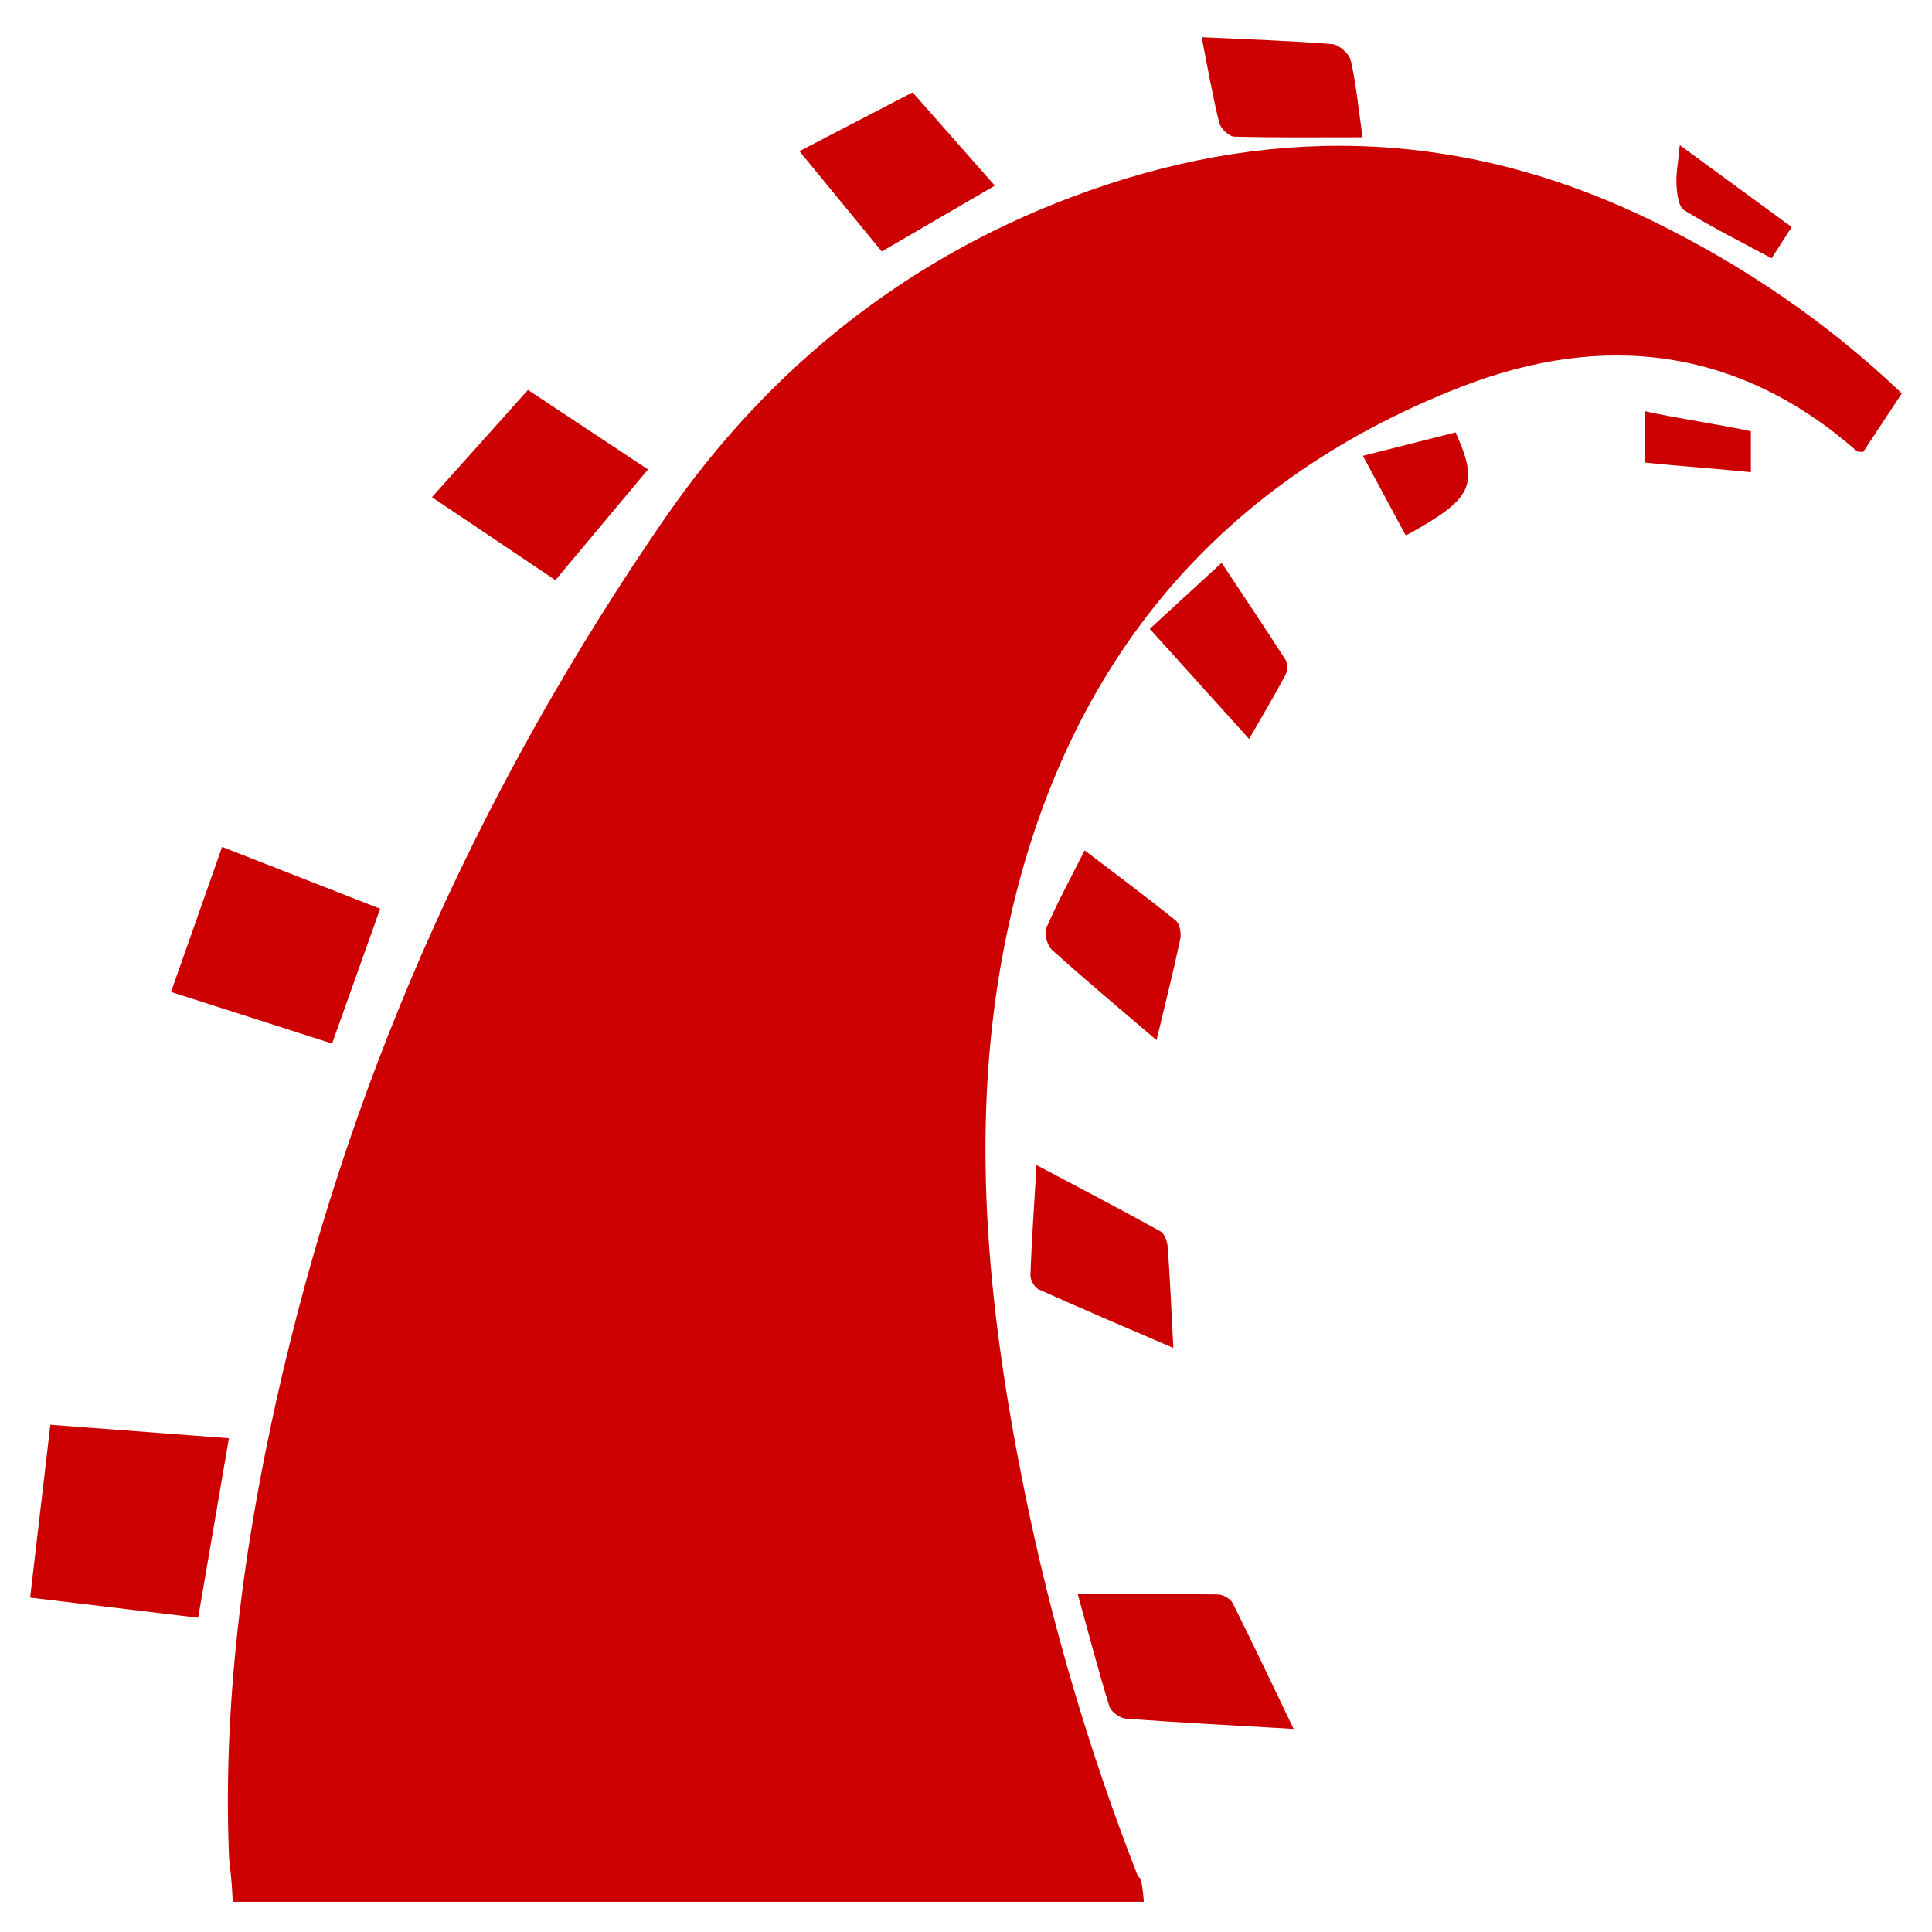
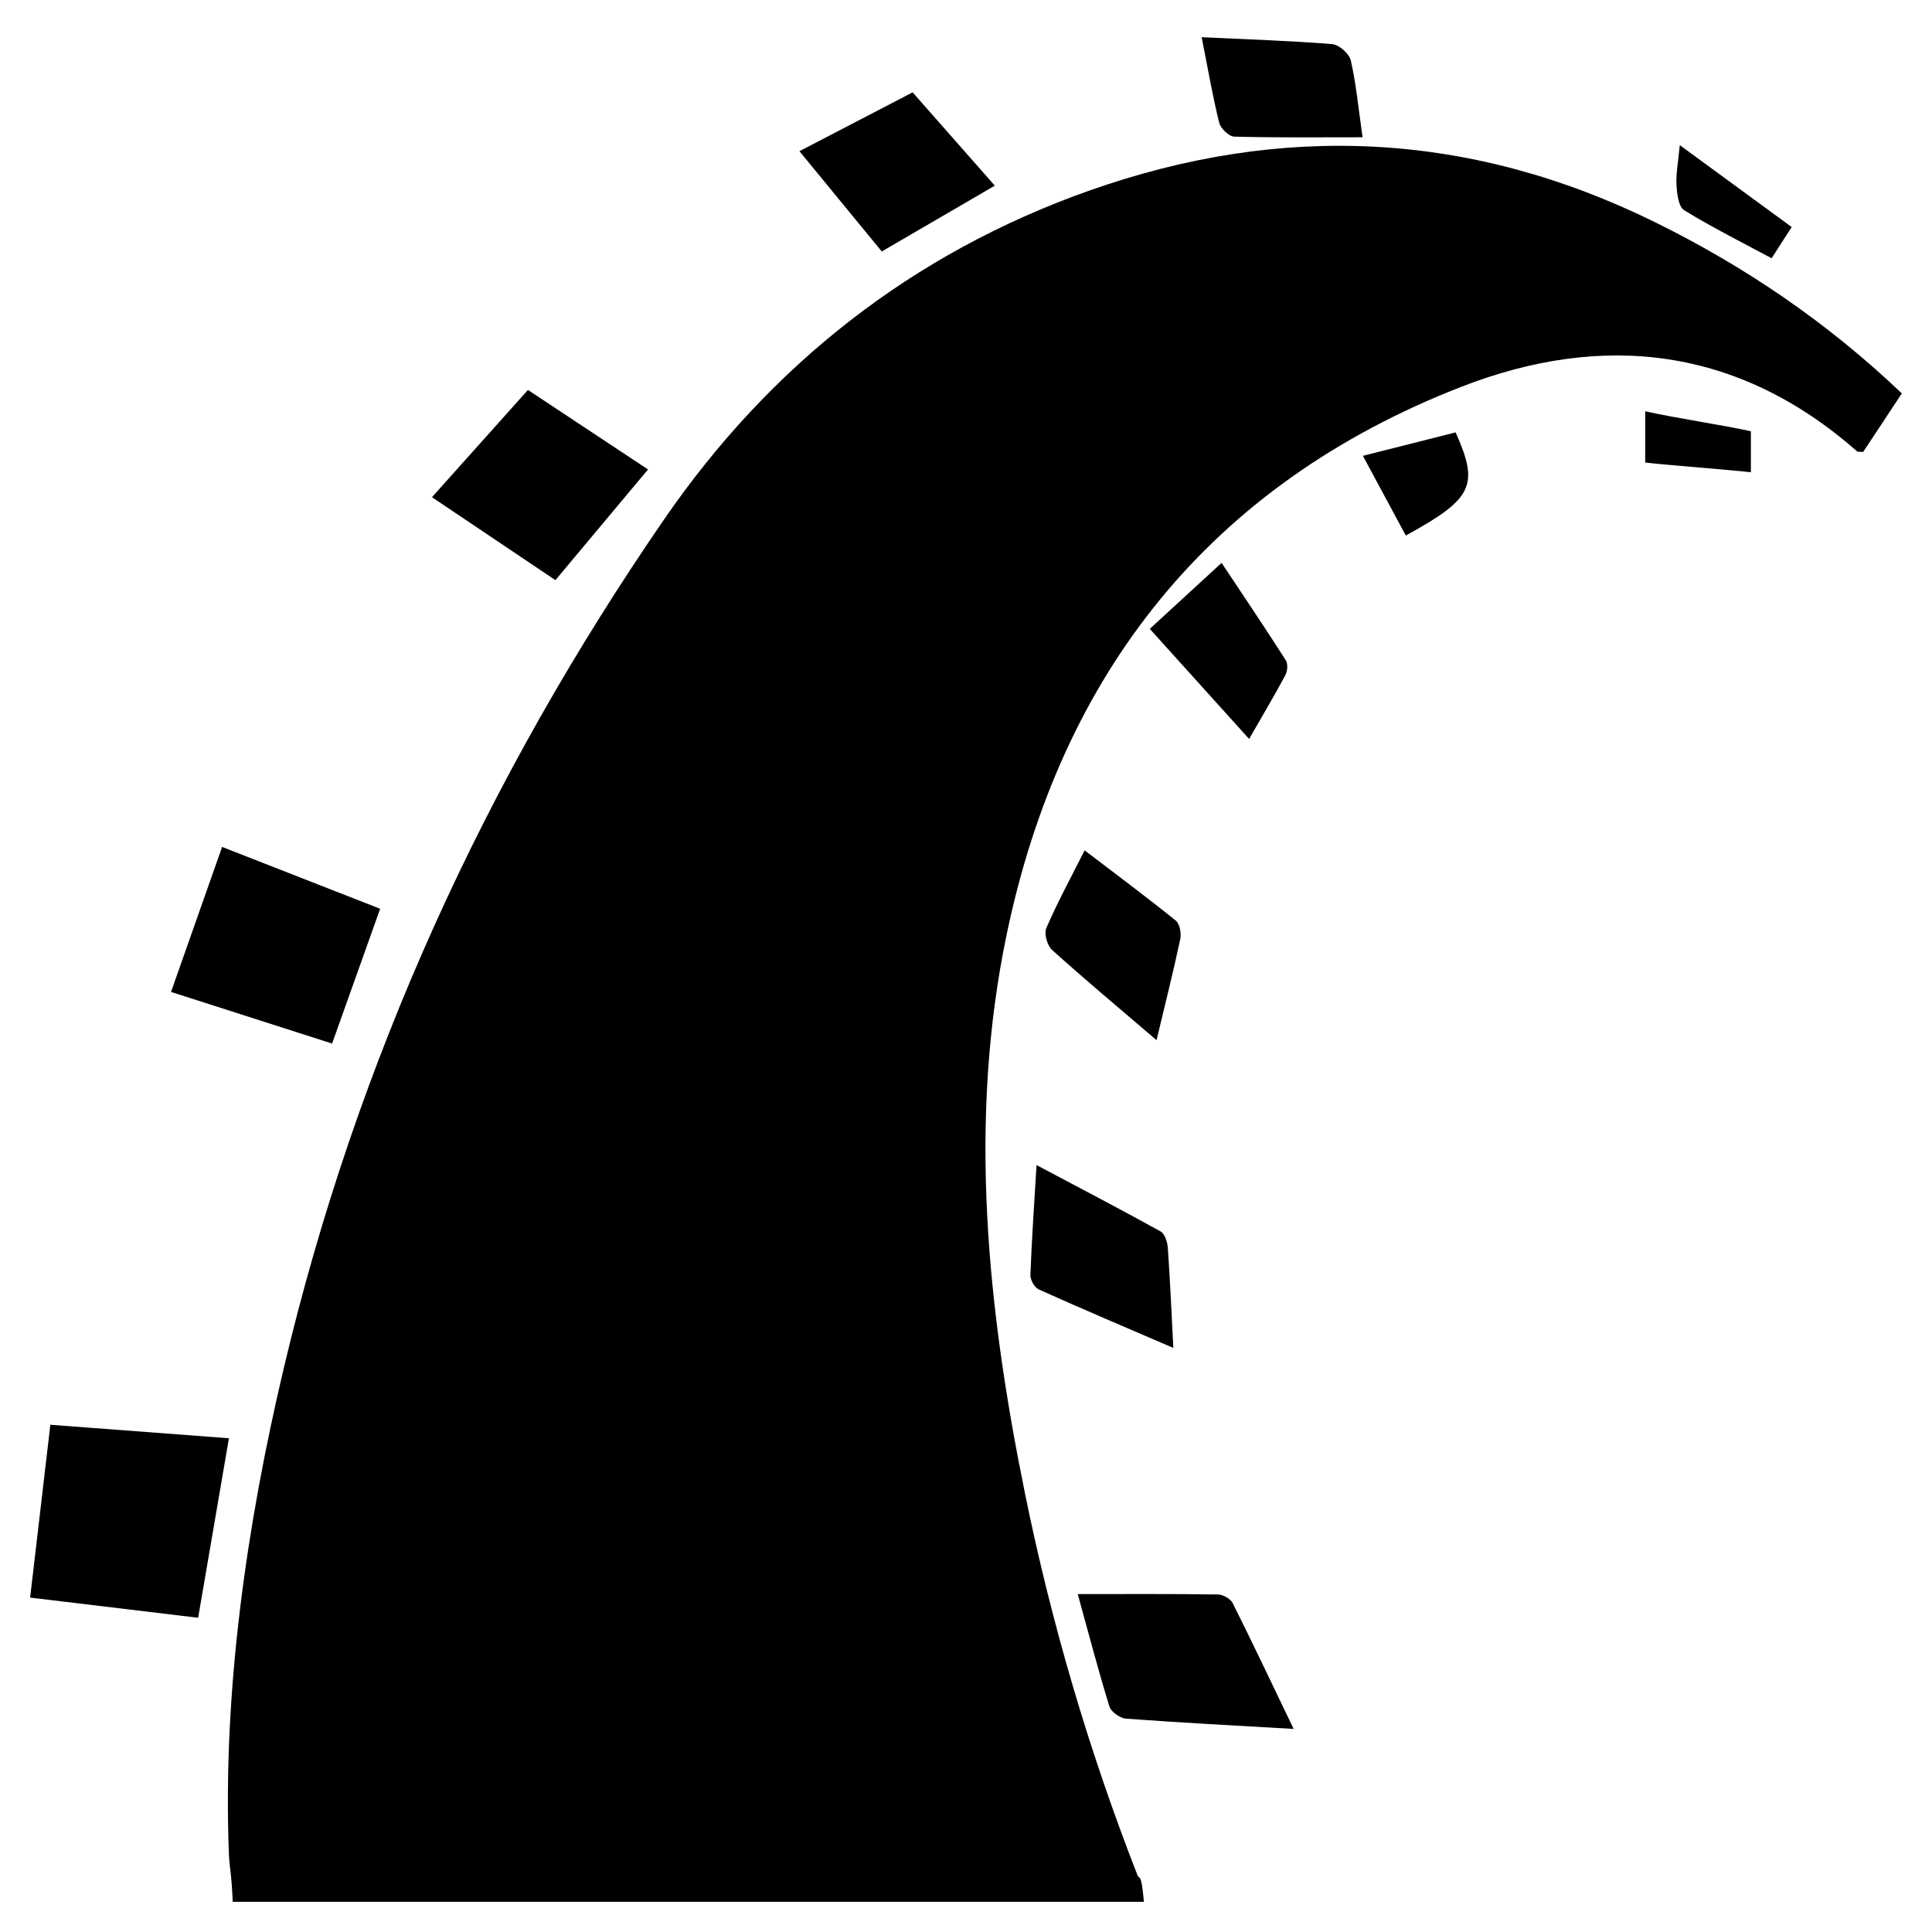
<svg xmlns="http://www.w3.org/2000/svg" viewBox="0 0 128 128">
-   <path fill-rule="evenodd" clip-rule="evenodd" fill="#C00" d="M109.682 14.737c-12.206-6.023-24.708-6.636-37.508-2.111-11.779 4.164-21.175 11.615-28.16 21.763C32.195 51.561 23.61 70.298 18.799 90.652c-2.464 10.417-4.06 21.466-3.631 32.224.035.873.165 1.124.251 3.124h60.366c-.173-2-.287-1.416-.437-1.797a153.86 153.86 0 01-7.428-25.198c-2.498-12.251-3.806-24.729-1.226-37.093 3.611-17.313 13.48-29.805 30.117-36.283 9.424-3.667 18.369-2.624 26.214 4.262.072.063.22.025.412.056l2.565-3.883c-4.94-4.703-10.368-8.389-16.32-11.327zM3.336 94.394c-.46 3.923-.89 7.596-1.34 11.451l11.132 1.336 2.039-11.893-11.831-.894zm21.85-34.186l-10.471-4.097-3.384 9.607 10.671 3.42c1.08-3.031 2.096-5.882 3.184-8.93zm49.419 53.659c3.575.266 7.157.449 11.103.679-1.433-2.979-2.706-5.673-4.039-8.335-.146-.289-.639-.568-.974-.573-3.033-.044-6.068-.025-9.291-.025.726 2.628 1.357 5.053 2.096 7.443.111.361.707.782 1.105.811zM42.933 31.103l-7.955-5.268-6.359 7.105 8.178 5.496 6.136-7.333zm25.334 53.369c-.013.321.276.832.558.959 2.865 1.288 5.76 2.515 8.912 3.873-.131-2.492-.219-4.575-.368-6.654-.027-.374-.203-.912-.48-1.066-2.631-1.456-5.299-2.847-8.216-4.395-.159 2.665-.321 4.972-.406 7.283zM65.91 12.3l-5.446-6.181-7.499 3.898 5.455 6.644 7.49-4.361zm3.415 49.176c-.163.374.052 1.167.373 1.456 2.175 1.962 4.424 3.84 6.926 5.981.573-2.4 1.113-4.539 1.571-6.693.081-.383-.032-1.016-.298-1.23-1.946-1.569-3.955-3.063-6.037-4.651-.915 1.815-1.802 3.443-2.535 5.137zm12.45-52.424c2.78.075 5.563.042 8.499.042-.293-2.044-.433-3.593-.782-5.092-.104-.446-.775-1.04-1.228-1.078-2.787-.226-5.585-.313-8.651-.459.409 2.063.721 3.881 1.162 5.668.093.379.647.909 1 .919zm3.385 35.675c.142-.266.178-.749.029-.981-1.366-2.137-2.785-4.241-4.254-6.455l-4.76 4.372 6.582 7.294c.884-1.539 1.675-2.868 2.403-4.23zM90.295 30.2l2.843 5.281c4.449-2.438 4.875-3.32 3.3-6.834L90.295 30.2zm21.287-16.273c1.851 1.142 3.806 2.115 5.792 3.185l1.33-2.07c-2.422-1.771-4.76-3.484-7.413-5.426-.104 1.104-.259 1.875-.219 2.637.032.581.129 1.44.51 1.674zM109 30.646c2 .217 5 .424 7 .643v-2.718c-2-.438-5-.872-7-1.323v3.398z" />
+   <path fill-rule="evenodd" clip-rule="evenodd" fill="#000" d="M109.682 14.737c-12.206-6.023-24.708-6.636-37.508-2.111-11.779 4.164-21.175 11.615-28.16 21.763C32.195 51.561 23.61 70.298 18.799 90.652c-2.464 10.417-4.06 21.466-3.631 32.224.035.873.165 1.124.251 3.124h60.366c-.173-2-.287-1.416-.437-1.797a153.86 153.86 0 01-7.428-25.198c-2.498-12.251-3.806-24.729-1.226-37.093 3.611-17.313 13.48-29.805 30.117-36.283 9.424-3.667 18.369-2.624 26.214 4.262.072.063.22.025.412.056l2.565-3.883c-4.94-4.703-10.368-8.389-16.32-11.327zM3.336 94.394c-.46 3.923-.89 7.596-1.34 11.451l11.132 1.336 2.039-11.893-11.831-.894zm21.85-34.186l-10.471-4.097-3.384 9.607 10.671 3.42c1.08-3.031 2.096-5.882 3.184-8.93zm49.419 53.659c3.575.266 7.157.449 11.103.679-1.433-2.979-2.706-5.673-4.039-8.335-.146-.289-.639-.568-.974-.573-3.033-.044-6.068-.025-9.291-.025.726 2.628 1.357 5.053 2.096 7.443.111.361.707.782 1.105.811zM42.933 31.103l-7.955-5.268-6.359 7.105 8.178 5.496 6.136-7.333zm25.334 53.369c-.013.321.276.832.558.959 2.865 1.288 5.76 2.515 8.912 3.873-.131-2.492-.219-4.575-.368-6.654-.027-.374-.203-.912-.48-1.066-2.631-1.456-5.299-2.847-8.216-4.395-.159 2.665-.321 4.972-.406 7.283zM65.91 12.3l-5.446-6.181-7.499 3.898 5.455 6.644 7.49-4.361zm3.415 49.176c-.163.374.052 1.167.373 1.456 2.175 1.962 4.424 3.84 6.926 5.981.573-2.4 1.113-4.539 1.571-6.693.081-.383-.032-1.016-.298-1.23-1.946-1.569-3.955-3.063-6.037-4.651-.915 1.815-1.802 3.443-2.535 5.137zm12.45-52.424c2.78.075 5.563.042 8.499.042-.293-2.044-.433-3.593-.782-5.092-.104-.446-.775-1.04-1.228-1.078-2.787-.226-5.585-.313-8.651-.459.409 2.063.721 3.881 1.162 5.668.093.379.647.909 1 .919zm3.385 35.675c.142-.266.178-.749.029-.981-1.366-2.137-2.785-4.241-4.254-6.455l-4.76 4.372 6.582 7.294c.884-1.539 1.675-2.868 2.403-4.23zM90.295 30.2l2.843 5.281c4.449-2.438 4.875-3.32 3.3-6.834L90.295 30.2zm21.287-16.273c1.851 1.142 3.806 2.115 5.792 3.185l1.33-2.07c-2.422-1.771-4.76-3.484-7.413-5.426-.104 1.104-.259 1.875-.219 2.637.032.581.129 1.44.51 1.674zM109 30.646c2 .217 5 .424 7 .643v-2.718c-2-.438-5-.872-7-1.323v3.398z" />
</svg>
